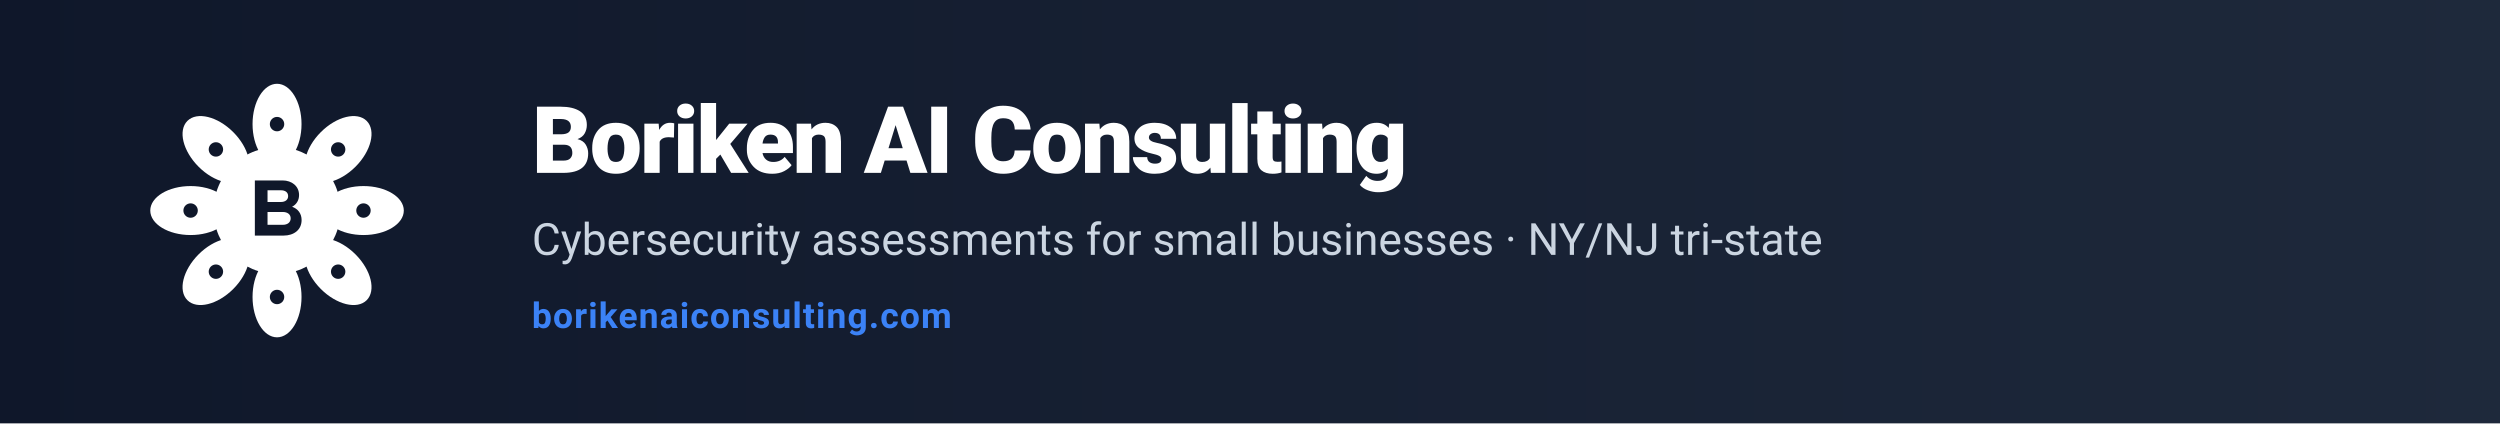
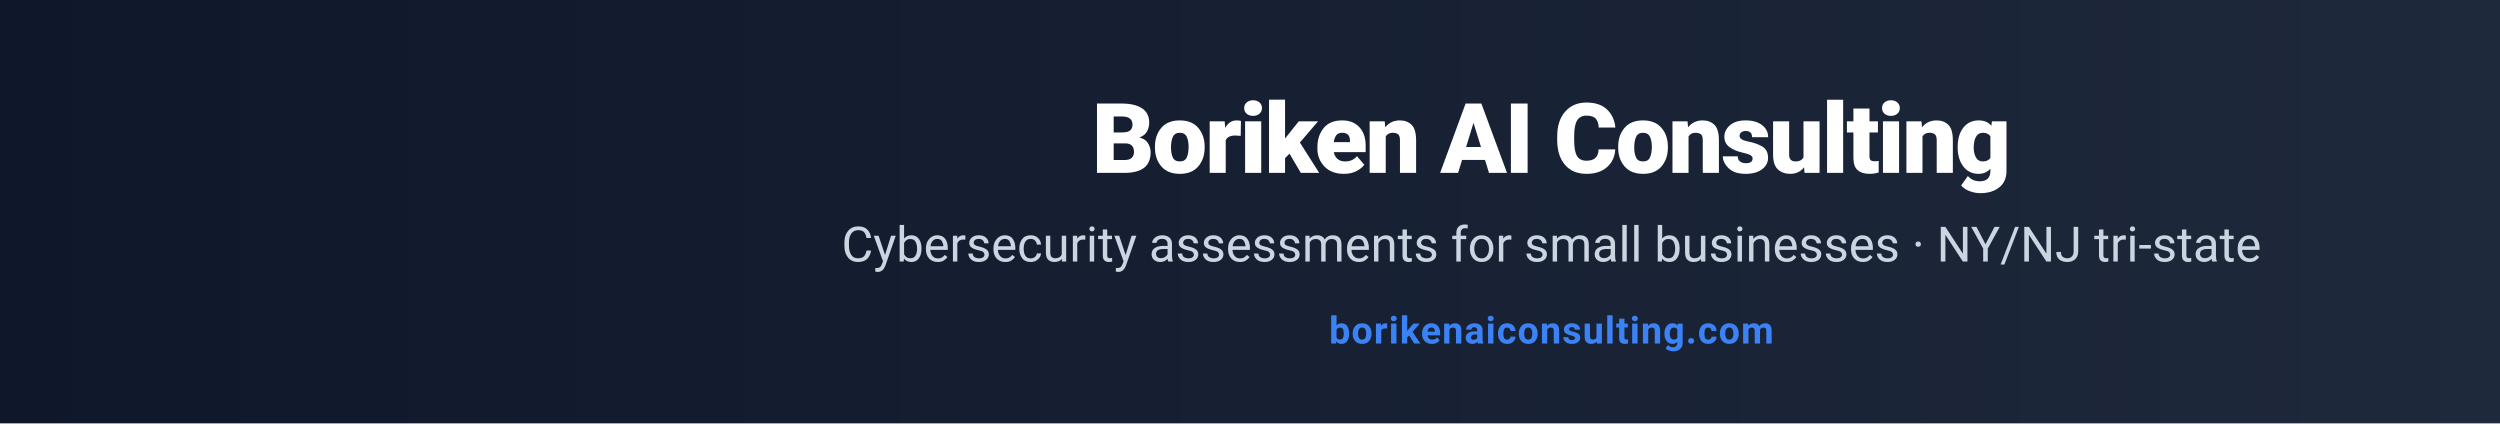
<svg xmlns="http://www.w3.org/2000/svg" viewBox="0 0 1128 191" width="1128" height="191">
  <defs>
    <linearGradient id="bgGradient" x1="0%" y1="0%" x2="100%" y2="0%">
      <stop offset="0%" stop-color="#0f172a" />
      <stop offset="100%" stop-color="#1e293b" />
    </linearGradient>
-     <g id="petalLight">
-       <ellipse cx="80" cy="50" rx="14" ry="8.5" fill="#ffffff" />
-       <circle cx="80" cy="50" r="2.5" fill="#0f172a" />
-     </g>
  </defs>
  <rect width="1128" height="191" fill="url(#bgGradient)" />
-   <g transform="translate(60 30) scale(1.3)">
-     <use href="#petalLight" transform="rotate(0 50 50)" />
-     <use href="#petalLight" transform="rotate(45 50 50)" />
-     <use href="#petalLight" transform="rotate(90 50 50)" />
-     <use href="#petalLight" transform="rotate(135 50 50)" />
-     <use href="#petalLight" transform="rotate(180 50 50)" />
-     <use href="#petalLight" transform="rotate(225 50 50)" />
-     <use href="#petalLight" transform="rotate(270 50 50)" />
-     <use href="#petalLight" transform="rotate(315 50 50)" />
-     <circle cx="50" cy="50" r="22" fill="#ffffff" />
-     <g transform="translate(50 50) scale(0.55) translate(-33 -35)">
-       <path d="M19 16h17.5c5.8 0 10.4 3.6 10.4 9.2 0 3.4-1.7 6-4.4 7.4 3.7 1.3 6 4.3 6 8.4 0 6.2-4.9 9.8-11.4 9.8H19V16zm8 13.6h8.4c2.8 0 4.6-1.4 4.6-3.7 0-2.4-1.8-3.7-4.6-3.7H27v7.4zm0 14.4h9.6c3 0 5-1.5 5-4.1 0-2.5-2-4-5-4H27v8.1z" fill="#0f172a" />
-     </g>
-   </g>
-   <text x="240" y="78" font-family="ui-sans-serif, system-ui, -apple-system, BlinkMacSystemFont, 'Segoe UI', Roboto, sans-serif" font-size="42" font-weight="800" fill="#ffffff" letter-spacing="-1">Boriken AI Consulting</text>
-   <text x="240" y="115" font-family="ui-sans-serif, system-ui, -apple-system, BlinkMacSystemFont, 'Segoe UI', Roboto, sans-serif" font-size="20" font-weight="400" fill="#cbd5e1">Cybersecurity assessments for small businesses · NY/NJ tri-state</text>
-   <text x="240" y="148" font-family="ui-sans-serif, system-ui, -apple-system, BlinkMacSystemFont, 'Segoe UI', Roboto, sans-serif" font-size="16" font-weight="600" fill="#3b82f6" letter-spacing="0.5">borikenaiconsulting.com</text>
+   <text x="700" y="78" text-anchor="middle" font-family="ui-sans-serif, system-ui, -apple-system, BlinkMacSystemFont, 'Segoe UI', Roboto, sans-serif" font-size="44" font-weight="800" fill="#ffffff" letter-spacing="-1">Boriken AI Consulting</text>
+   <text x="700" y="118" text-anchor="middle" font-family="ui-sans-serif, system-ui, -apple-system, BlinkMacSystemFont, 'Segoe UI', Roboto, sans-serif" font-size="22" font-weight="400" fill="#cbd5e1">Cybersecurity assessments for small businesses · NY/NJ tri-state</text>
+   <text x="700" y="155" text-anchor="middle" font-family="ui-sans-serif, system-ui, -apple-system, BlinkMacSystemFont, 'Segoe UI', Roboto, sans-serif" font-size="17" font-weight="600" fill="#3b82f6" letter-spacing="0.5">borikenaiconsulting.com</text>
</svg>
